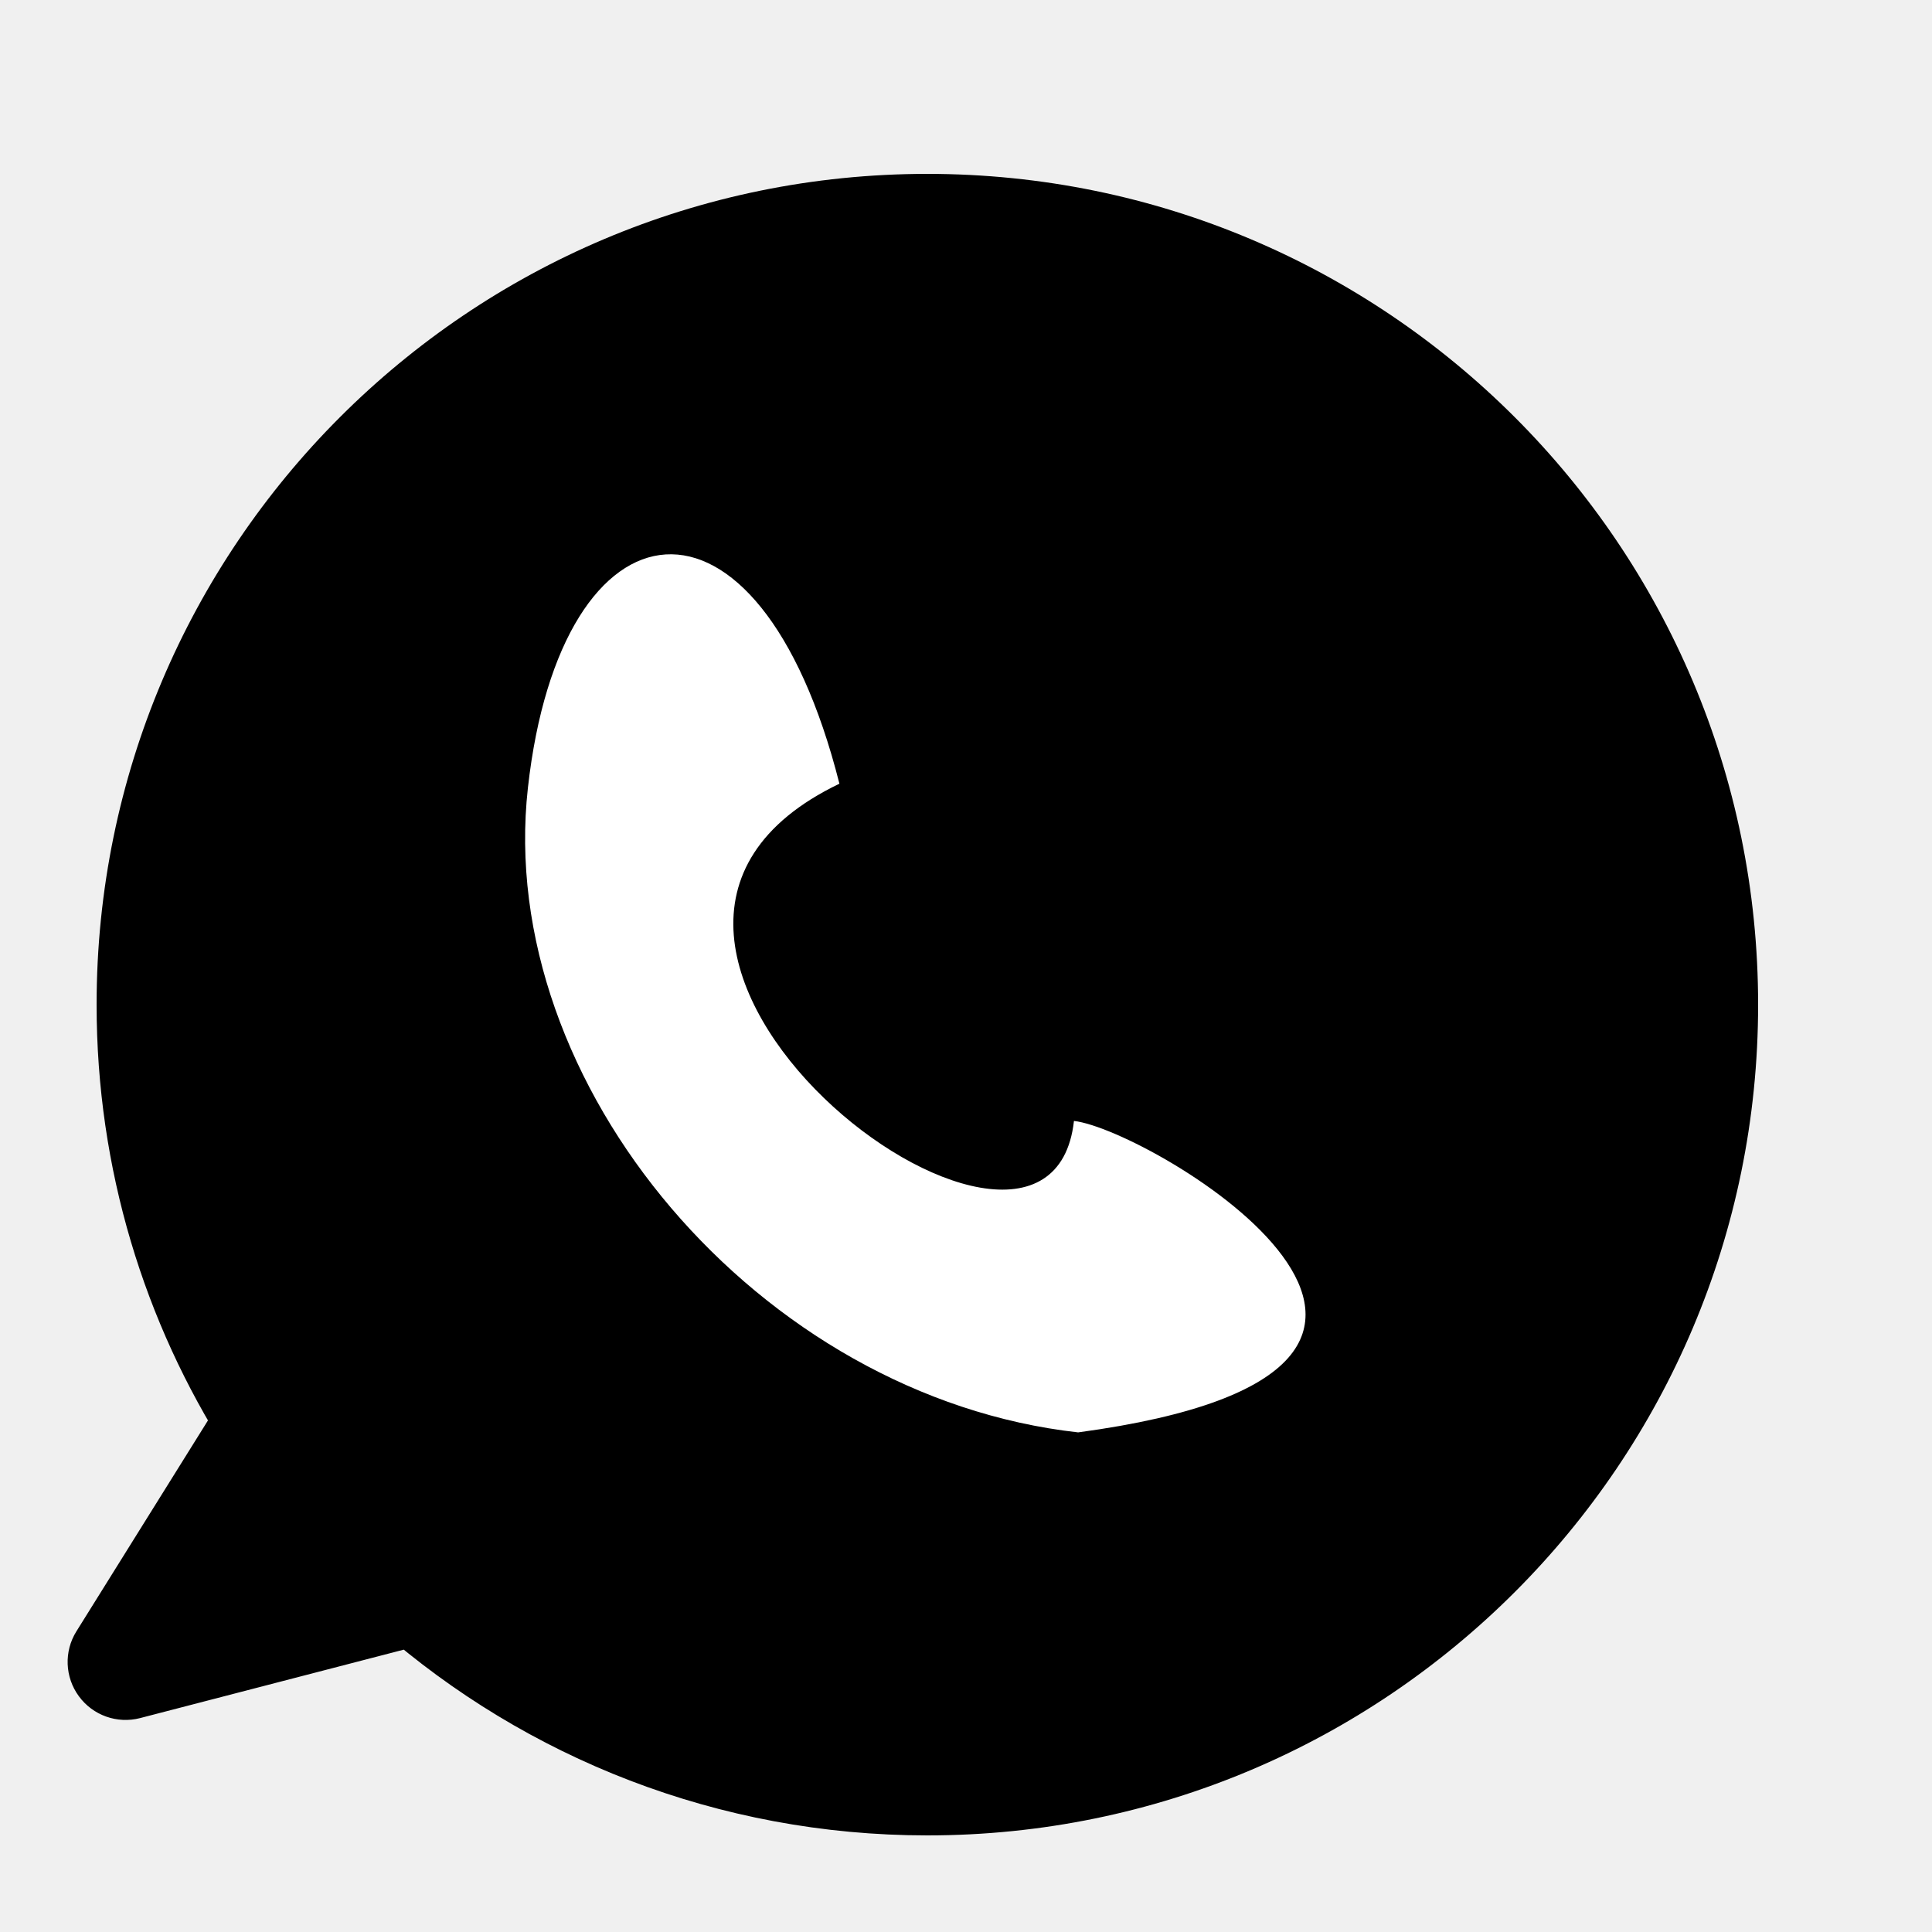
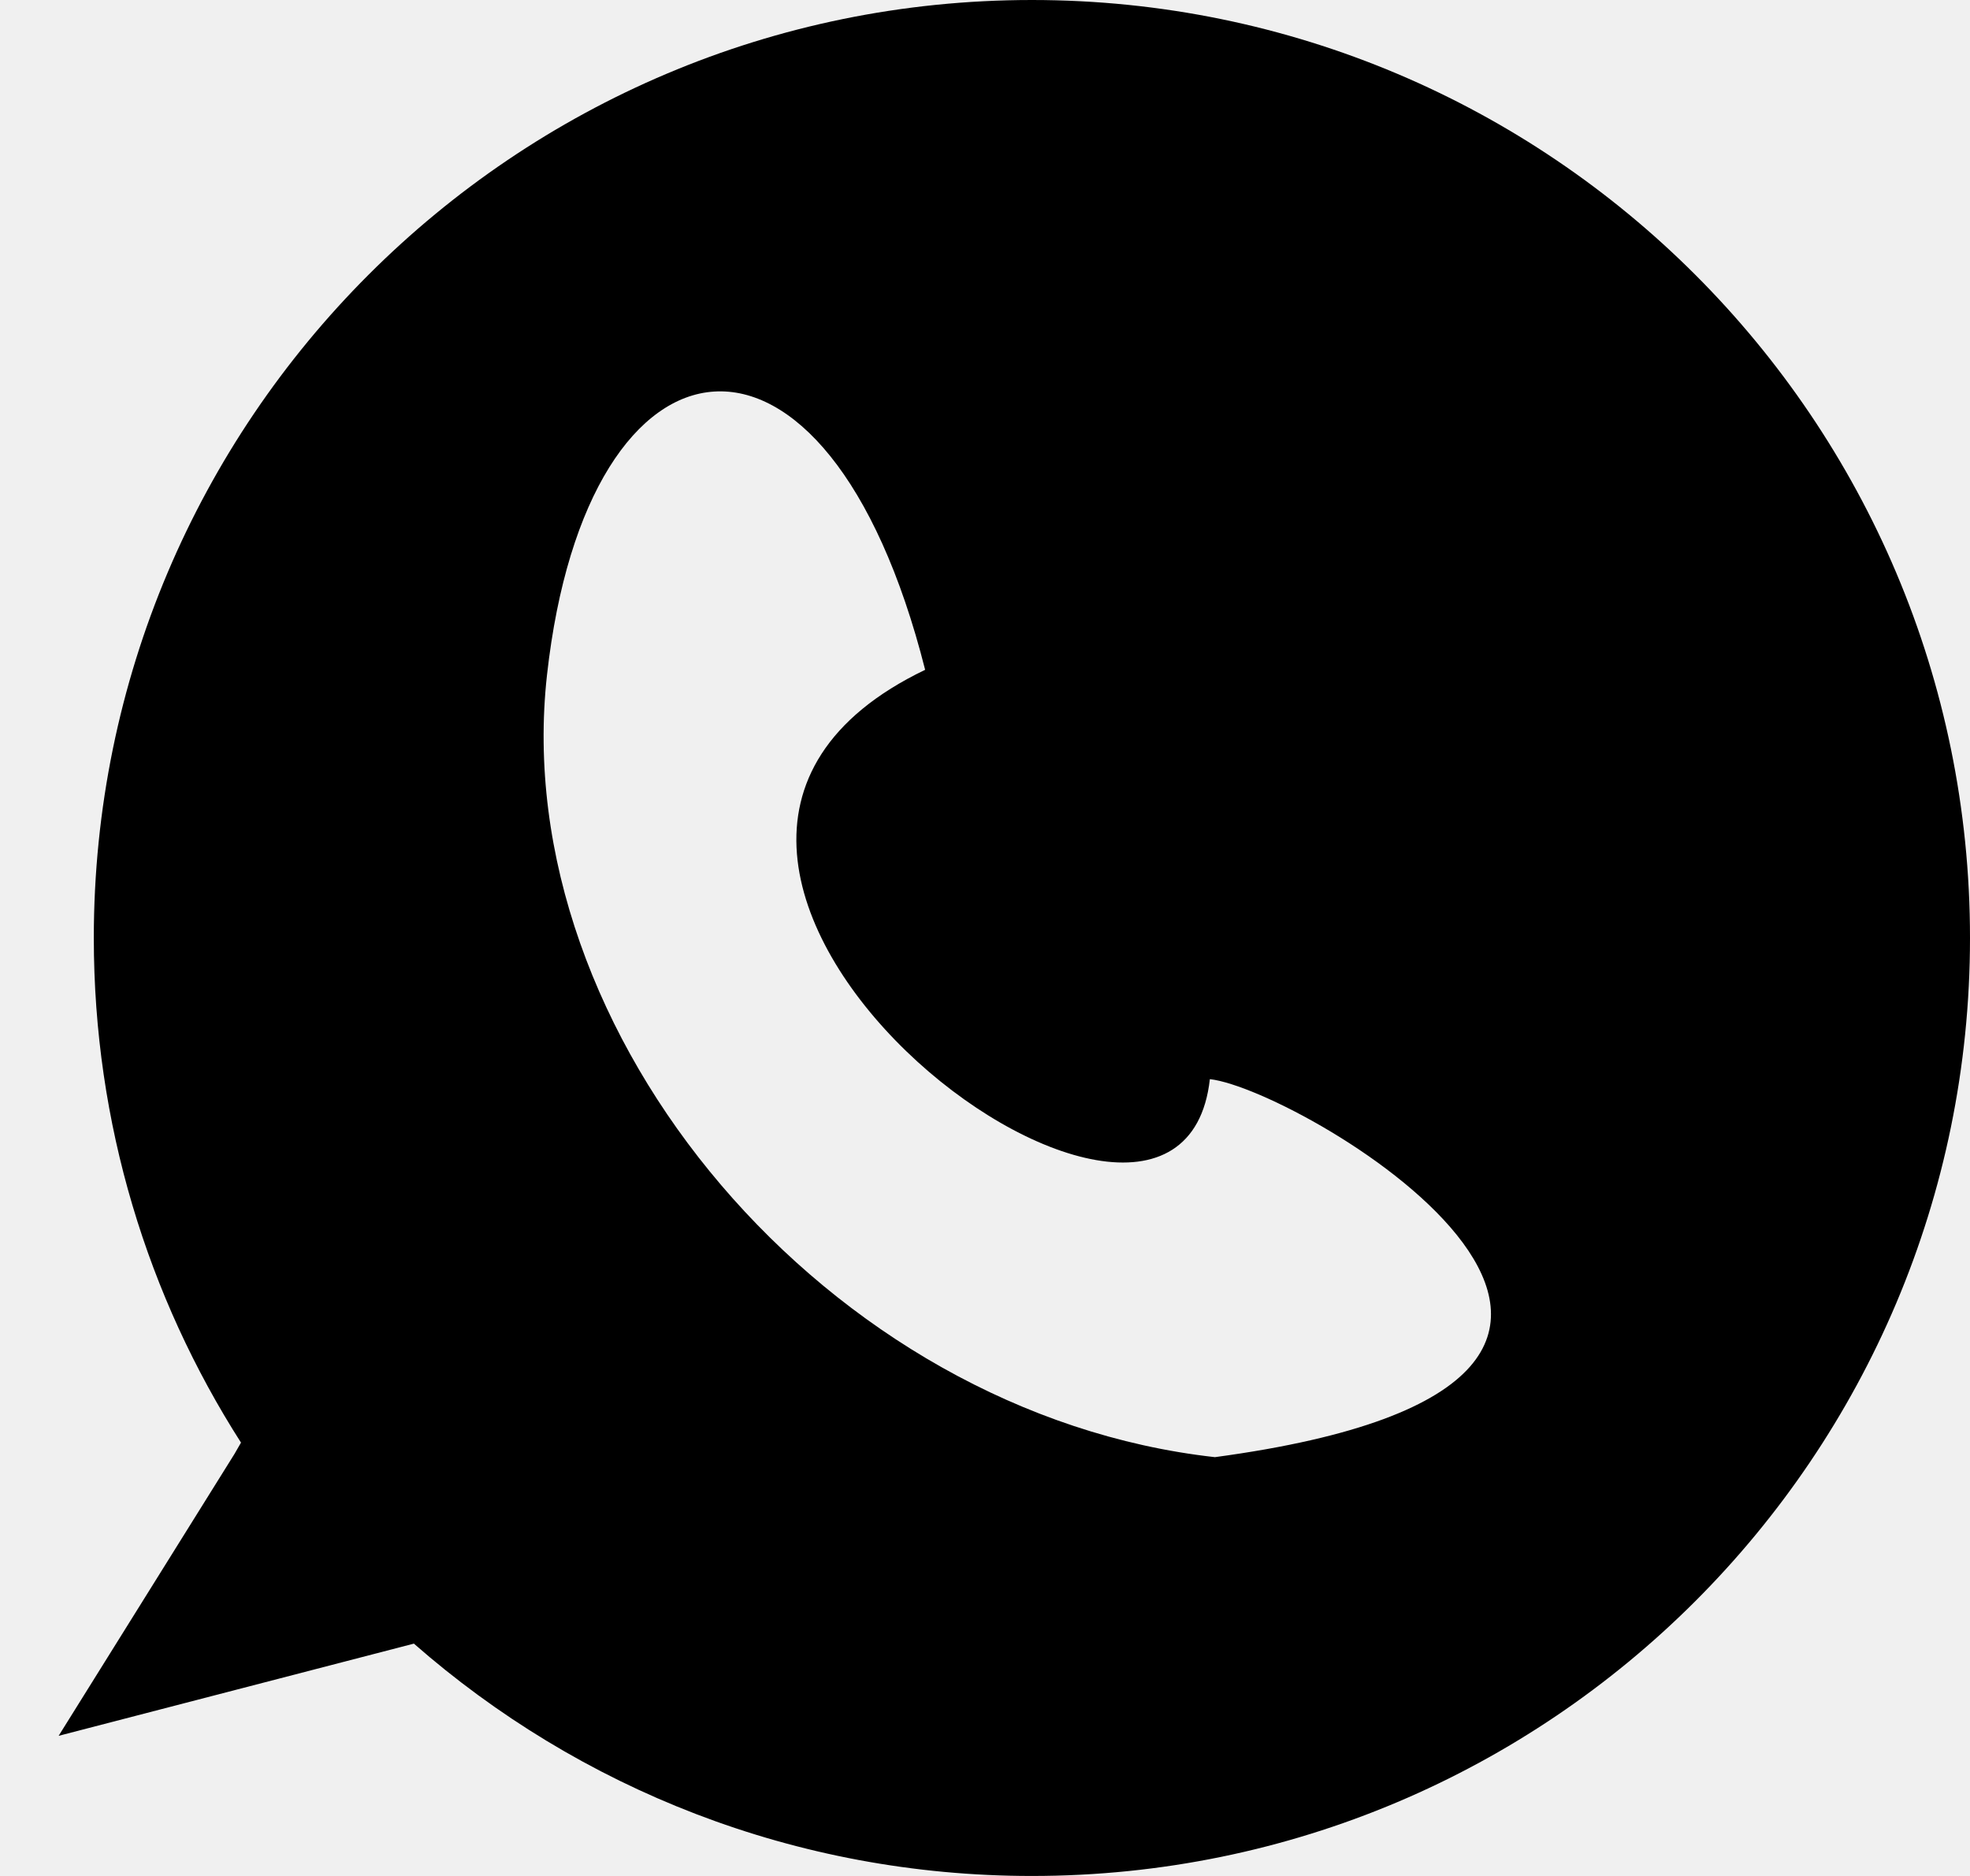
- <svg xmlns="http://www.w3.org/2000/svg" width="25" height="25" viewBox="0 0 25 25" fill="none">
-   <path fill-rule="evenodd" clip-rule="evenodd" d="M12 23C17.523 23 22 18.523 22 13C22 7.477 17.523 3 12 3C6.477 3 2 7.477 2 13C2 14.981 2.576 16.827 3.569 18.38L3.5 18.5L1.625 21.506L5.412 20.523C7.171 22.065 9.476 23 12 23Z" fill="black" />
-   <path d="M3.569 18.38L4.218 18.756C4.359 18.513 4.352 18.212 4.201 17.976L3.569 18.38ZM3.5 18.5L4.136 18.897C4.141 18.89 4.145 18.883 4.149 18.876L3.5 18.5ZM1.625 21.506L0.989 21.109C0.826 21.369 0.839 21.703 1.021 21.95C1.202 22.197 1.516 22.309 1.813 22.232L1.625 21.506ZM5.412 20.523L5.906 19.959C5.719 19.795 5.463 19.735 5.223 19.797L5.412 20.523ZM21.25 13C21.25 18.109 17.109 22.25 12 22.25V23.75C17.937 23.75 22.75 18.937 22.75 13H21.25ZM12 3.75C17.109 3.75 21.25 7.891 21.25 13H22.75C22.75 7.063 17.937 2.25 12 2.25V3.75ZM2.75 13C2.75 7.891 6.891 3.75 12 3.75V2.25C6.063 2.25 1.25 7.063 1.25 13H2.75ZM4.201 17.976C3.283 16.54 2.75 14.833 2.75 13H1.25C1.25 15.128 1.869 17.114 2.937 18.784L4.201 17.976ZM4.149 18.876L4.218 18.756L2.92 18.005L2.851 18.124L4.149 18.876ZM2.261 21.903L4.136 18.897L2.864 18.103L0.989 21.109L2.261 21.903ZM5.223 19.797L1.437 20.78L1.813 22.232L5.6 21.249L5.223 19.797ZM12 22.25C9.665 22.25 7.534 21.386 5.906 19.959L4.917 21.087C6.808 22.744 9.288 23.75 12 23.75V22.25Z" fill="black" />
-   <path d="M13.897 14.505C14.891 14.615 20.08 17.709 13.951 18.535C9.834 18.076 6.403 14.037 6.831 10.195C7.259 6.353 9.814 6 10.862 10.141C6.609 12.183 13.565 17.486 13.897 14.505Z" fill="white" />
+ <svg xmlns="http://www.w3.org/2000/svg" viewBox="0 0 21 20">
+   <path fill-rule="evenodd" clip-rule="evenodd" d="M21 10C21 15.523 16.523 20 11 20C8.476 20 6.171 19.065 4.412 17.523L0.625 18.506L2.5 15.5L2.569 15.38C1.576 13.827 1 11.981 1 10C1 4.477 5.477 0 11 0C16.523 0 21 4.477 21 10ZM12.951 15.535C19.08 14.709 13.891 11.615 12.897 11.505C12.565 14.486 5.609 9.183 9.862 7.141C8.814 3 6.259 3.353 5.831 7.195C5.403 11.037 8.834 15.076 12.951 15.535Z" fill="black" />
</svg>
